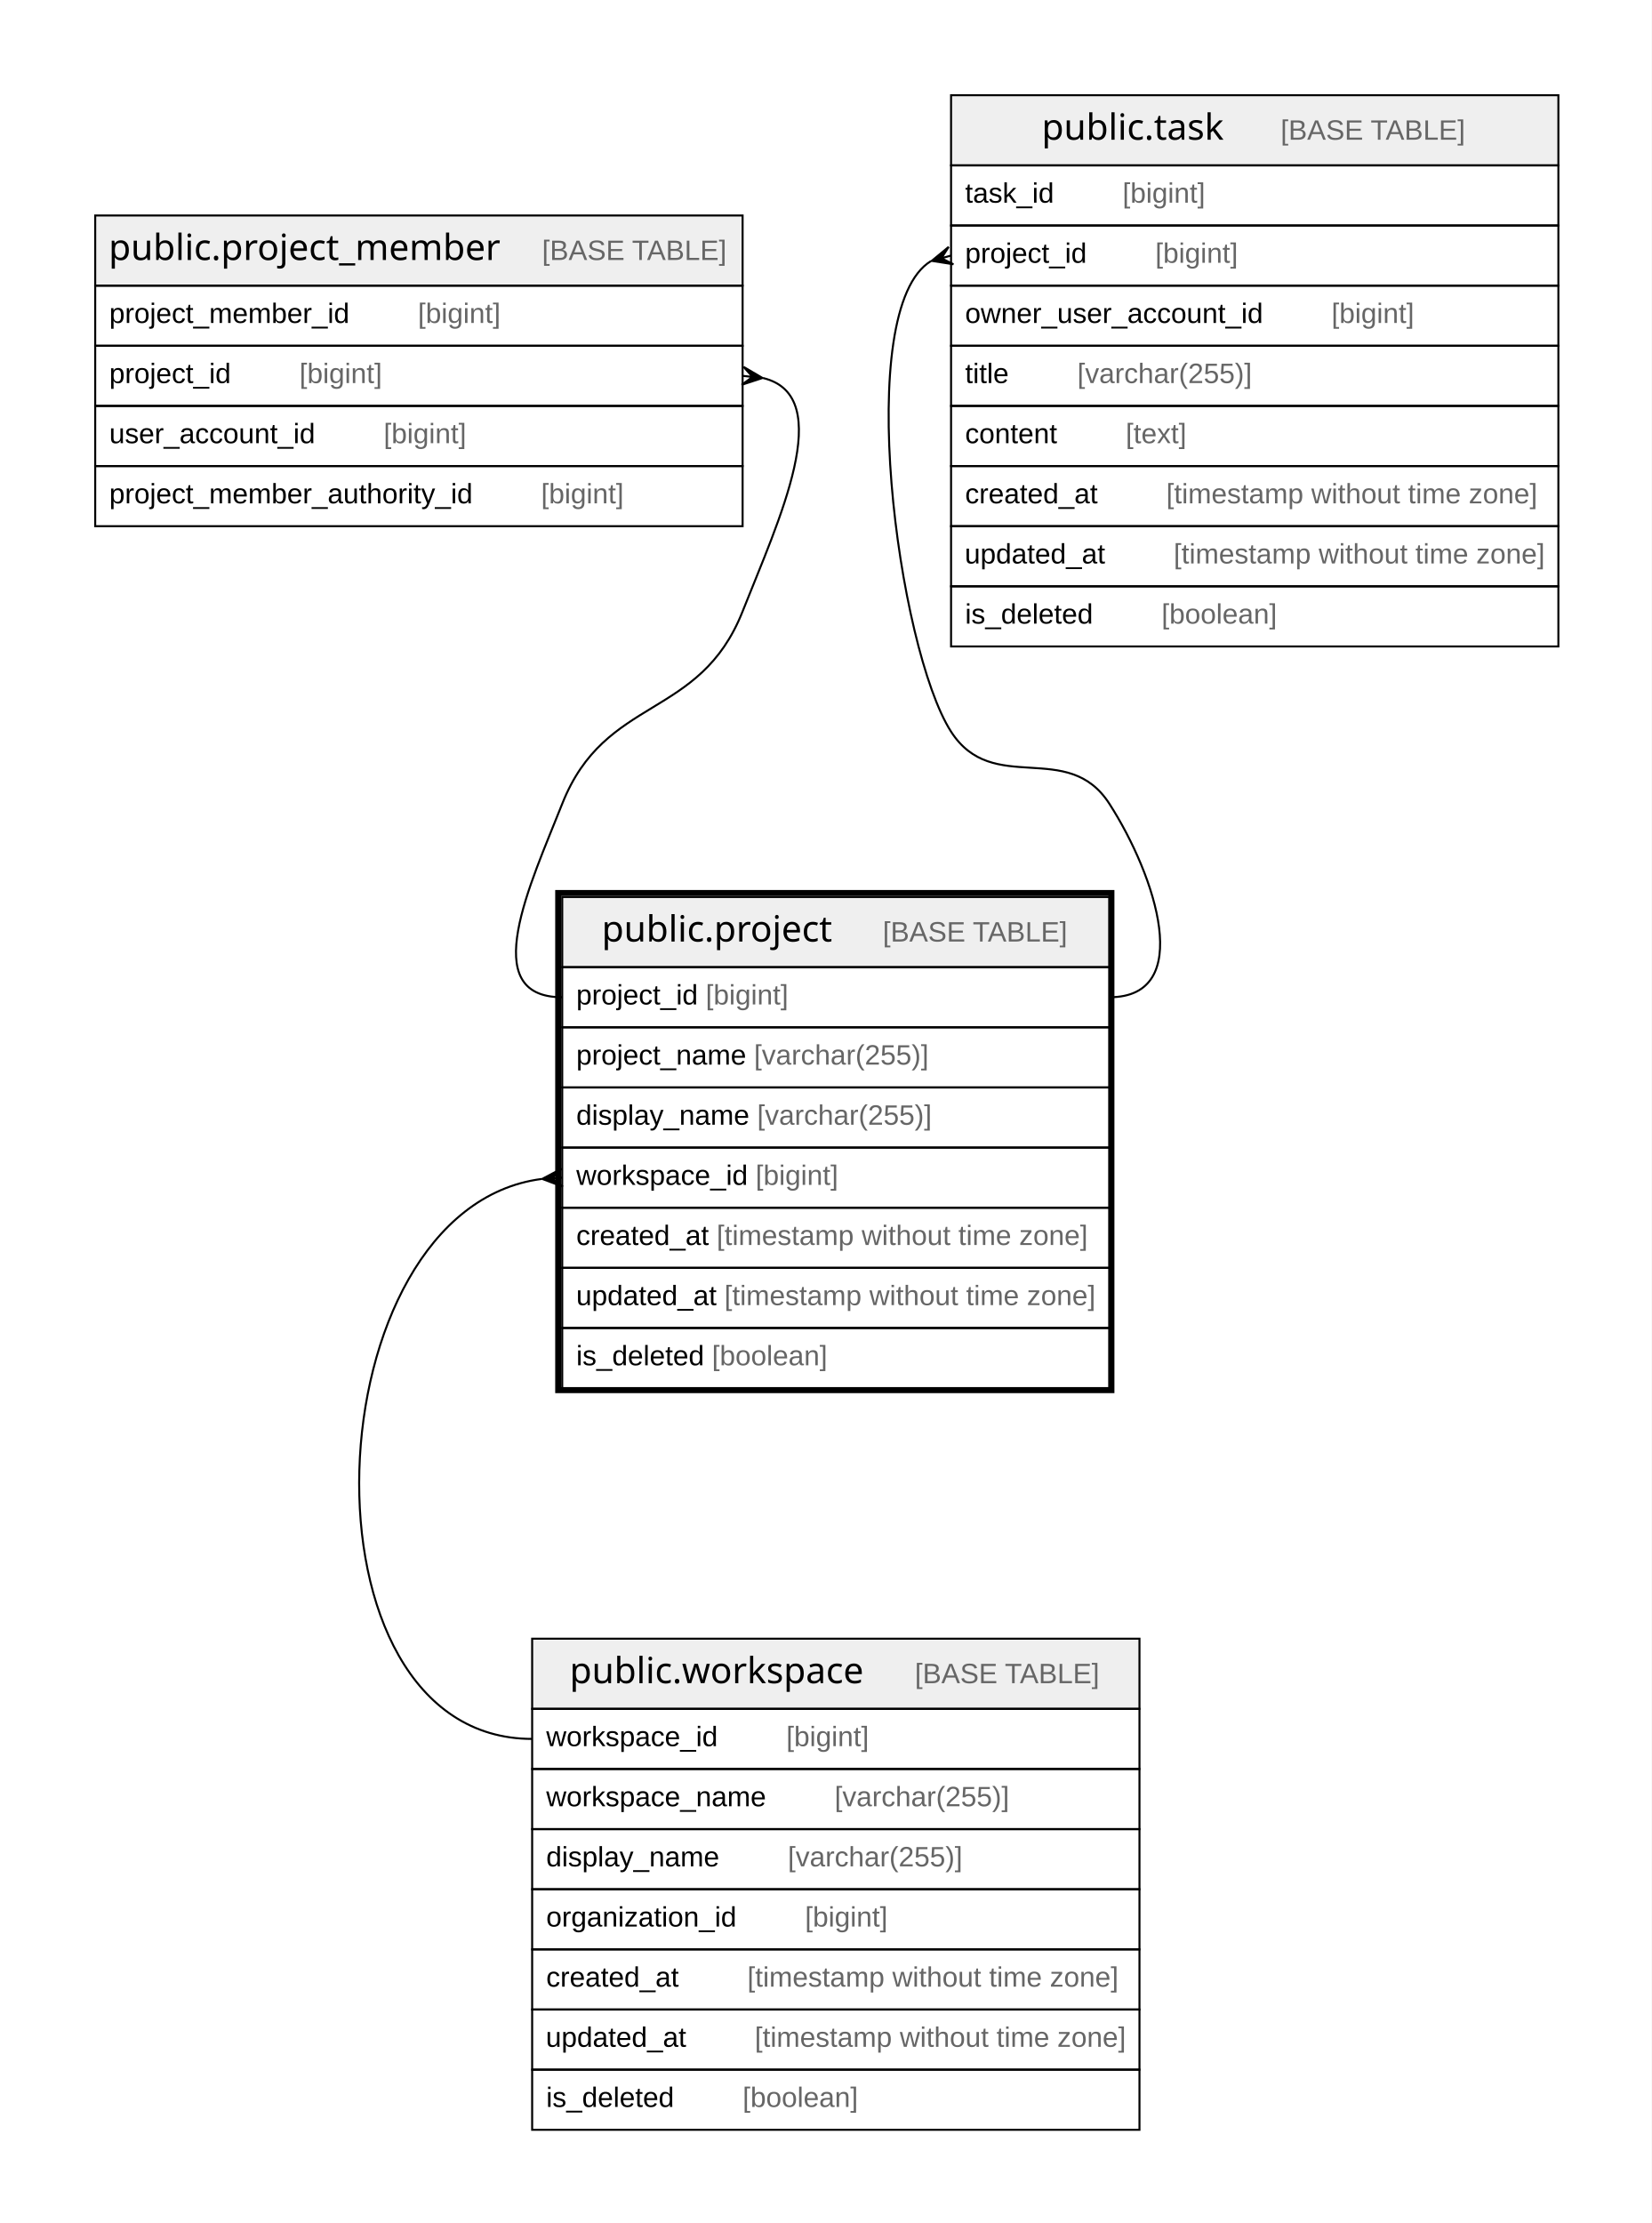
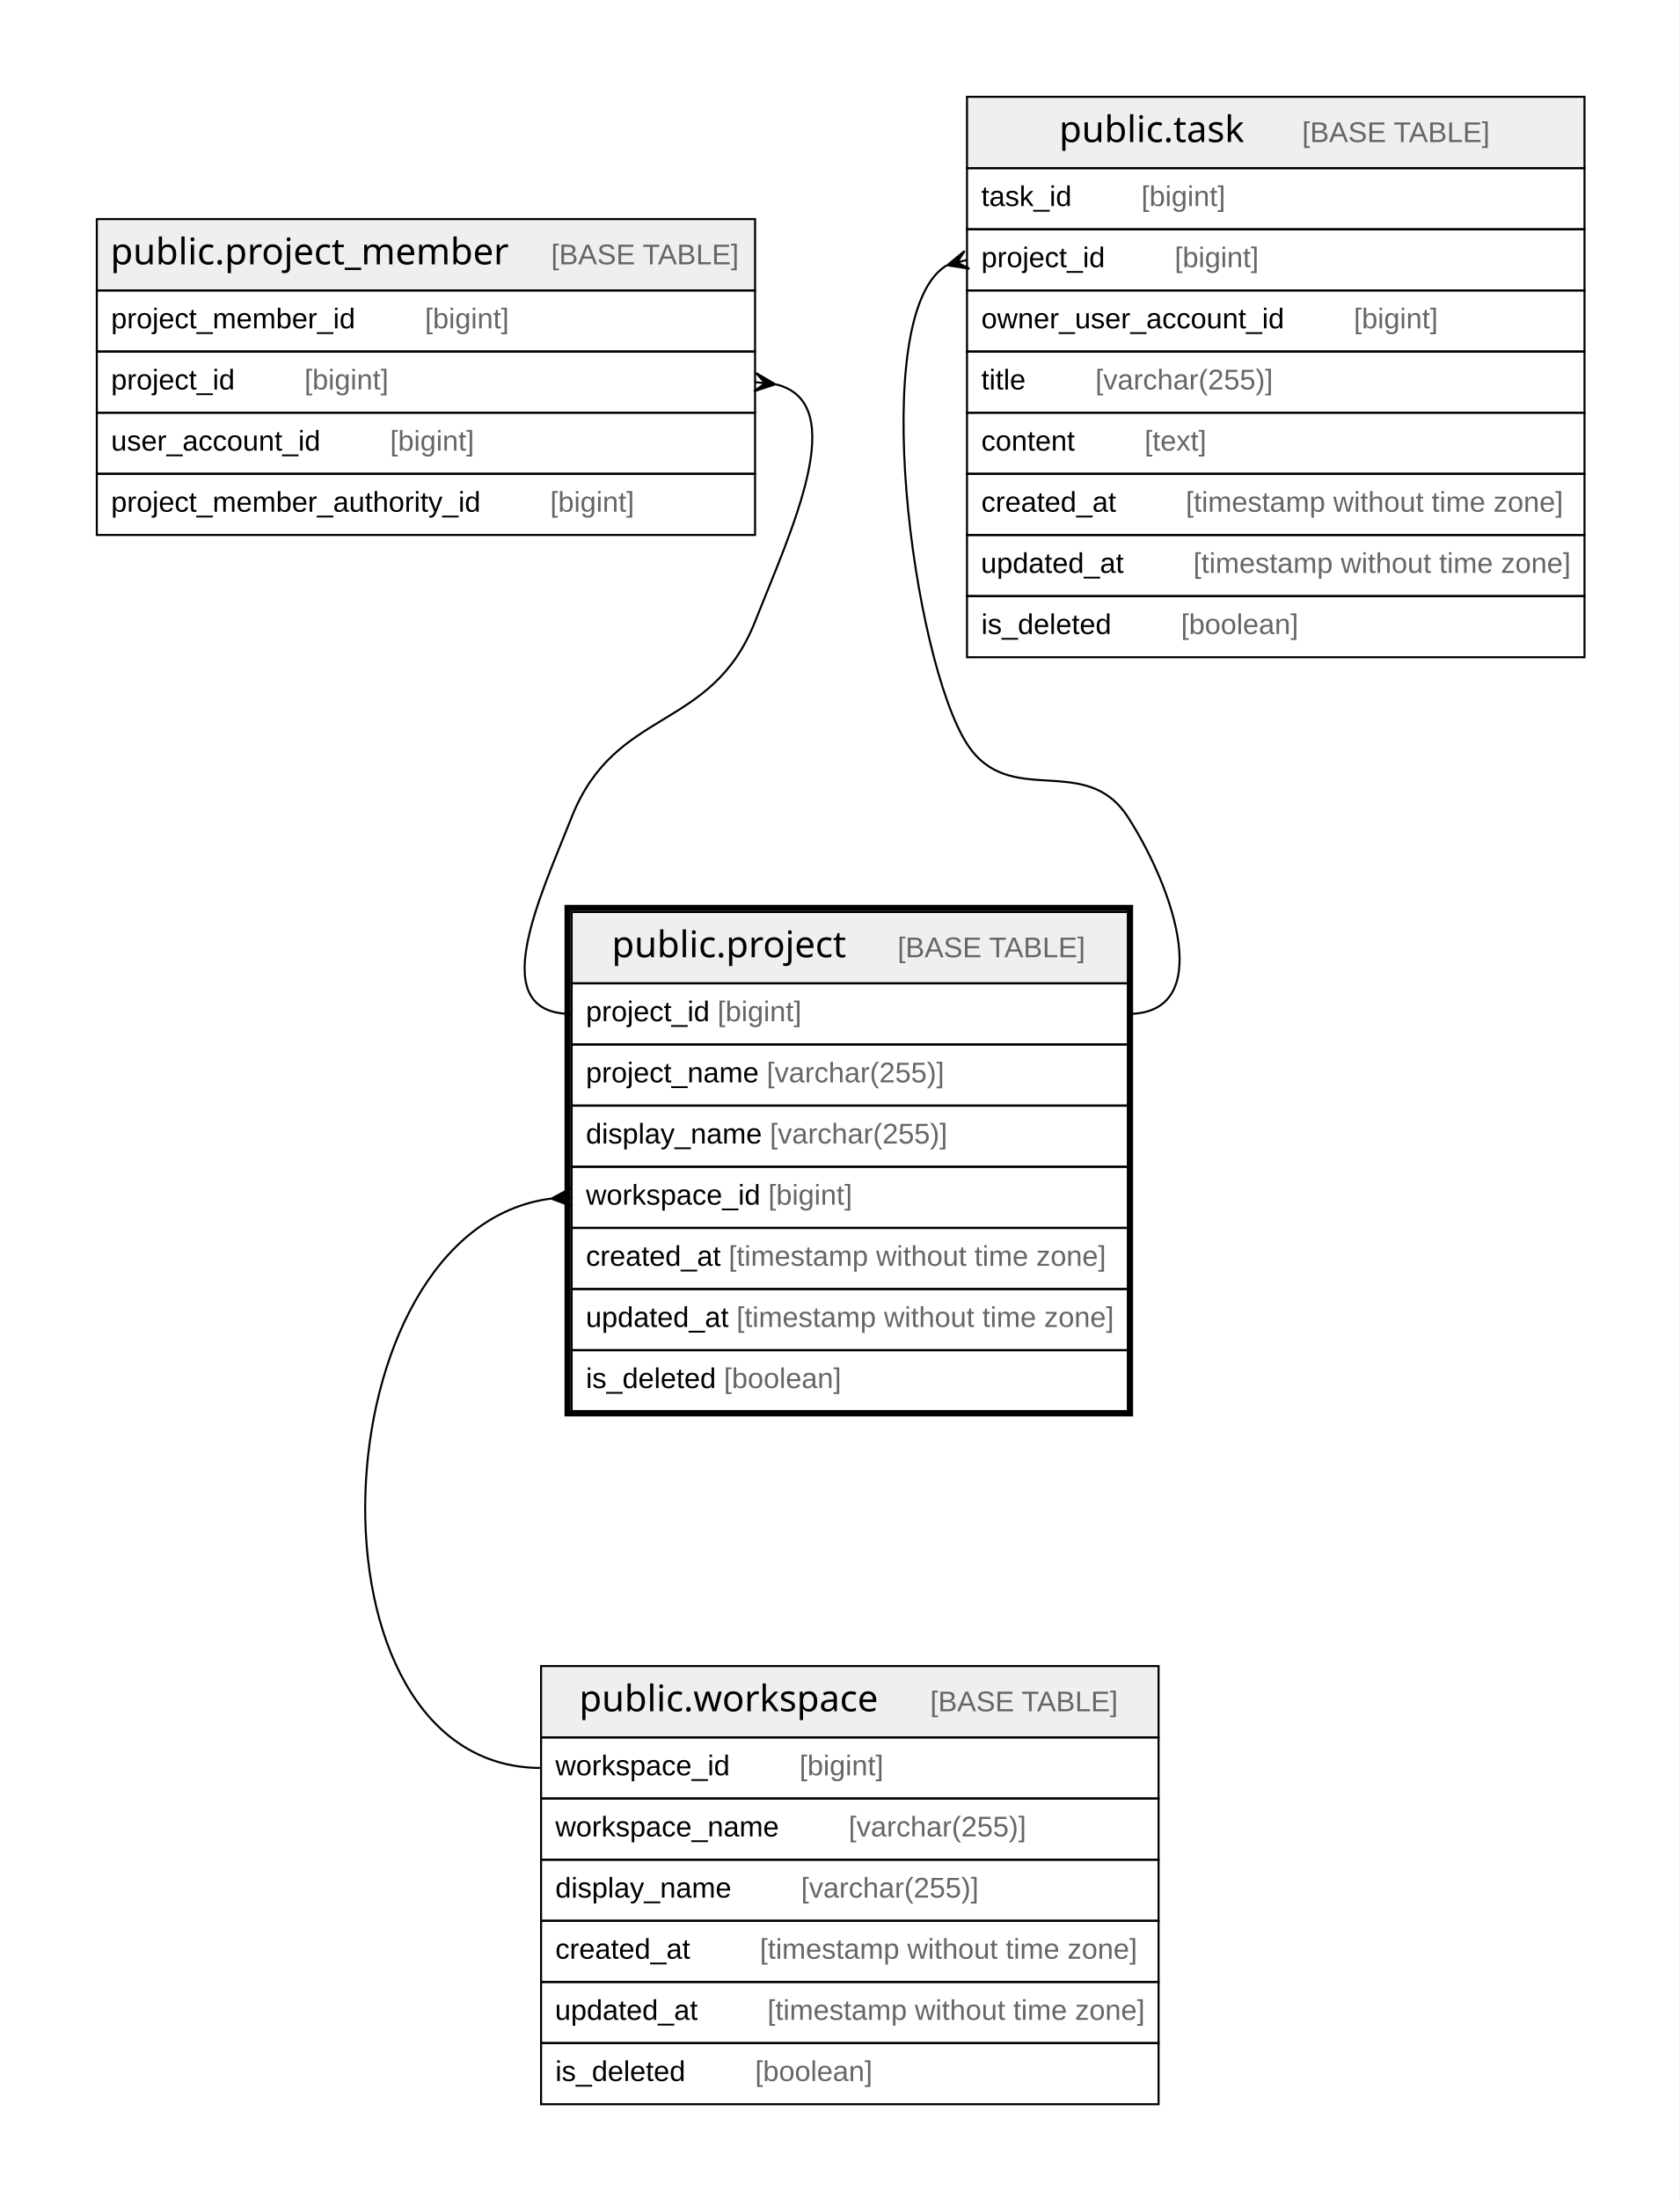
- <svg xmlns="http://www.w3.org/2000/svg" width="824pt" height="1109pt" viewBox="0.00 0.00 824.00 1109.00">
-   <g id="graph0" class="graph" transform="scale(1 1) rotate(0) translate(4 1105)">
-     <polygon fill="#ffffff" stroke="transparent" points="-4,4 -4,-1105 820,-1105 820,4 -4,4" />
+ <svg xmlns="http://www.w3.org/2000/svg" width="824pt" height="1079pt" viewBox="0.00 0.00 824.00 1079.00">
+   <g id="graph0" class="graph" transform="scale(1 1) rotate(0) translate(4 1075)">
+     <polygon fill="#ffffff" stroke="transparent" points="-4,4 -4,-1075 820,-1075 820,4 -4,4" />
    <g id="node1" class="node">
-       <polygon fill="#efefef" stroke="transparent" points="276.5,-622.5 276.5,-657.5 549.5,-657.5 549.5,-622.5 276.5,-622.5" />
-       <polygon fill="none" stroke="#000000" points="276.5,-622.5 276.5,-657.5 549.5,-657.5 549.5,-622.5 276.5,-622.5" />
-       <text text-anchor="start" x="296.208" y="-635.3" font-family="Arial Bold" font-size="18.00" fill="#000000">public.project</text>
-       <text text-anchor="start" x="402.224" y="-635.3" font-family="Arial" font-size="14.00" fill="#000000">    </text>
-       <text text-anchor="start" x="436.429" y="-635.3" font-family="Arial" font-size="14.00" fill="#666666">[BASE TABLE]</text>
-       <polygon fill="none" stroke="#000000" points="276.5,-592.5 276.5,-622.5 549.5,-622.5 549.5,-592.5 276.5,-592.5" />
-       <text text-anchor="start" x="283.5" y="-603.9" font-family="Arial" font-size="14.00" fill="#000000">project_id </text>
-       <text text-anchor="start" x="348.068" y="-603.9" font-family="Arial" font-size="14.00" fill="#666666">[bigint]</text>
+       <polygon fill="#efefef" stroke="transparent" points="276.5,-592.5 276.5,-627.5 549.5,-627.5 549.5,-592.5 276.5,-592.5" />
+       <polygon fill="none" stroke="#000000" points="276.5,-592.5 276.5,-627.5 549.5,-627.5 549.5,-592.5 276.5,-592.5" />
+       <text text-anchor="start" x="296.208" y="-605.3" font-family="Arial Bold" font-size="18.00" fill="#000000">public.project</text>
+       <text text-anchor="start" x="402.224" y="-605.3" font-family="Arial" font-size="14.00" fill="#000000">    </text>
+       <text text-anchor="start" x="436.429" y="-605.3" font-family="Arial" font-size="14.00" fill="#666666">[BASE TABLE]</text>
      <polygon fill="none" stroke="#000000" points="276.5,-562.5 276.5,-592.5 549.5,-592.5 549.5,-562.5 276.5,-562.5" />
-       <text text-anchor="start" x="283.5" y="-573.9" font-family="Arial" font-size="14.00" fill="#000000">project_name </text>
-       <text text-anchor="start" x="372.187" y="-573.9" font-family="Arial" font-size="14.00" fill="#666666">[varchar(255)]</text>
+       <text text-anchor="start" x="283.5" y="-573.9" font-family="Arial" font-size="14.00" fill="#000000">project_id </text>
+       <text text-anchor="start" x="348.068" y="-573.9" font-family="Arial" font-size="14.00" fill="#666666">[bigint]</text>
      <polygon fill="none" stroke="#000000" points="276.5,-532.5 276.5,-562.5 549.5,-562.5 549.5,-532.5 276.5,-532.5" />
-       <text text-anchor="start" x="283.5" y="-543.9" font-family="Arial" font-size="14.00" fill="#000000">display_name </text>
-       <text text-anchor="start" x="373.743" y="-543.9" font-family="Arial" font-size="14.00" fill="#666666">[varchar(255)]</text>
+       <text text-anchor="start" x="283.5" y="-543.9" font-family="Arial" font-size="14.00" fill="#000000">project_name </text>
+       <text text-anchor="start" x="372.187" y="-543.9" font-family="Arial" font-size="14.00" fill="#666666">[varchar(255)]</text>
      <polygon fill="none" stroke="#000000" points="276.5,-502.5 276.5,-532.5 549.5,-532.5 549.5,-502.5 276.5,-502.5" />
-       <text text-anchor="start" x="283.5" y="-513.9" font-family="Arial" font-size="14.00" fill="#000000">workspace_id </text>
-       <text text-anchor="start" x="372.96" y="-513.9" font-family="Arial" font-size="14.00" fill="#666666">[bigint]</text>
+       <text text-anchor="start" x="283.5" y="-513.9" font-family="Arial" font-size="14.00" fill="#000000">display_name </text>
+       <text text-anchor="start" x="373.743" y="-513.9" font-family="Arial" font-size="14.00" fill="#666666">[varchar(255)]</text>
      <polygon fill="none" stroke="#000000" points="276.5,-472.5 276.5,-502.5 549.5,-502.5 549.5,-472.5 276.5,-472.5" />
-       <text text-anchor="start" x="283.5" y="-483.9" font-family="Arial" font-size="14.00" fill="#000000">created_at </text>
-       <text text-anchor="start" x="353.528" y="-483.9" font-family="Arial" font-size="14.00" fill="#666666">[timestamp without time zone]</text>
+       <text text-anchor="start" x="283.5" y="-483.9" font-family="Arial" font-size="14.00" fill="#000000">workspace_id </text>
+       <text text-anchor="start" x="372.96" y="-483.9" font-family="Arial" font-size="14.00" fill="#666666">[bigint]</text>
      <polygon fill="none" stroke="#000000" points="276.5,-442.5 276.5,-472.5 549.5,-472.5 549.5,-442.5 276.5,-442.5" />
-       <text text-anchor="start" x="283.464" y="-453.9" font-family="Arial" font-size="14.00" fill="#000000">updated_at </text>
-       <text text-anchor="start" x="357.396" y="-453.9" font-family="Arial" font-size="14.00" fill="#666666">[timestamp without time zone]</text>
+       <text text-anchor="start" x="283.5" y="-453.9" font-family="Arial" font-size="14.00" fill="#000000">created_at </text>
+       <text text-anchor="start" x="353.528" y="-453.9" font-family="Arial" font-size="14.00" fill="#666666">[timestamp without time zone]</text>
      <polygon fill="none" stroke="#000000" points="276.5,-412.5 276.5,-442.5 549.5,-442.5 549.5,-412.5 276.5,-412.5" />
-       <text text-anchor="start" x="283.5" y="-423.9" font-family="Arial" font-size="14.00" fill="#000000">is_deleted </text>
-       <text text-anchor="start" x="351.19" y="-423.9" font-family="Arial" font-size="14.00" fill="#666666">[boolean]</text>
-       <polygon fill="none" stroke="#000000" stroke-width="3" points="274.5,-411.5 274.5,-659.5 550.5,-659.5 550.5,-411.5 274.5,-411.5" />
+       <text text-anchor="start" x="283.464" y="-423.9" font-family="Arial" font-size="14.00" fill="#000000">updated_at </text>
+       <text text-anchor="start" x="357.396" y="-423.9" font-family="Arial" font-size="14.00" fill="#666666">[timestamp without time zone]</text>
+       <polygon fill="none" stroke="#000000" points="276.5,-382.5 276.5,-412.5 549.5,-412.5 549.5,-382.5 276.5,-382.5" />
+       <text text-anchor="start" x="283.5" y="-393.9" font-family="Arial" font-size="14.00" fill="#000000">is_deleted </text>
+       <text text-anchor="start" x="351.19" y="-393.9" font-family="Arial" font-size="14.00" fill="#666666">[boolean]</text>
+       <polygon fill="none" stroke="#000000" stroke-width="3" points="274.5,-381.5 274.5,-629.5 550.5,-629.5 550.5,-381.5 274.5,-381.5" />
    </g>
    <g id="node4" class="node">
-       <polygon fill="#efefef" stroke="transparent" points="261.5,-252.5 261.5,-287.5 564.5,-287.5 564.5,-252.5 261.5,-252.5" />
-       <polygon fill="none" stroke="#000000" points="261.5,-252.5 261.5,-287.5 564.5,-287.5 564.5,-252.5 261.5,-252.5" />
-       <text text-anchor="start" x="280.206" y="-265.3" font-family="Arial Bold" font-size="18.00" fill="#000000">public.workspace</text>
-       <text text-anchor="start" x="418.226" y="-265.3" font-family="Arial" font-size="14.00" fill="#000000">    </text>
-       <text text-anchor="start" x="452.431" y="-265.3" font-family="Arial" font-size="14.00" fill="#666666">[BASE TABLE]</text>
-       <polygon fill="none" stroke="#000000" points="261.5,-222.5 261.5,-252.5 564.5,-252.5 564.5,-222.5 261.5,-222.5" />
-       <text text-anchor="start" x="268.5" y="-233.9" font-family="Arial" font-size="14.00" fill="#000000">workspace_id    </text>
-       <text text-anchor="start" x="388.274" y="-233.9" font-family="Arial" font-size="14.00" fill="#666666">[bigint]</text>
+       <polygon fill="#efefef" stroke="transparent" points="261.5,-222.5 261.5,-257.5 564.5,-257.5 564.5,-222.5 261.5,-222.5" />
+       <polygon fill="none" stroke="#000000" points="261.5,-222.5 261.5,-257.5 564.5,-257.5 564.5,-222.5 261.5,-222.5" />
+       <text text-anchor="start" x="280.206" y="-235.3" font-family="Arial Bold" font-size="18.00" fill="#000000">public.workspace</text>
+       <text text-anchor="start" x="418.226" y="-235.3" font-family="Arial" font-size="14.00" fill="#000000">    </text>
+       <text text-anchor="start" x="452.431" y="-235.3" font-family="Arial" font-size="14.00" fill="#666666">[BASE TABLE]</text>
      <polygon fill="none" stroke="#000000" points="261.5,-192.5 261.5,-222.5 564.5,-222.5 564.5,-192.5 261.5,-192.5" />
-       <text text-anchor="start" x="268.5" y="-203.9" font-family="Arial" font-size="14.00" fill="#000000">workspace_name    </text>
-       <text text-anchor="start" x="412.393" y="-203.9" font-family="Arial" font-size="14.00" fill="#666666">[varchar(255)]</text>
+       <text text-anchor="start" x="268.5" y="-203.9" font-family="Arial" font-size="14.00" fill="#000000">workspace_id    </text>
+       <text text-anchor="start" x="388.274" y="-203.9" font-family="Arial" font-size="14.00" fill="#666666">[bigint]</text>
      <polygon fill="none" stroke="#000000" points="261.5,-162.5 261.5,-192.5 564.5,-192.5 564.5,-162.5 261.5,-162.5" />
-       <text text-anchor="start" x="268.5" y="-173.9" font-family="Arial" font-size="14.00" fill="#000000">display_name    </text>
-       <text text-anchor="start" x="389.057" y="-173.9" font-family="Arial" font-size="14.00" fill="#666666">[varchar(255)]</text>
+       <text text-anchor="start" x="268.5" y="-173.9" font-family="Arial" font-size="14.00" fill="#000000">workspace_name    </text>
+       <text text-anchor="start" x="412.393" y="-173.9" font-family="Arial" font-size="14.00" fill="#666666">[varchar(255)]</text>
      <polygon fill="none" stroke="#000000" points="261.5,-132.5 261.5,-162.5 564.5,-162.5 564.5,-132.5 261.5,-132.5" />
-       <text text-anchor="start" x="268.5" y="-143.9" font-family="Arial" font-size="14.00" fill="#000000">organization_id    </text>
-       <text text-anchor="start" x="397.619" y="-143.9" font-family="Arial" font-size="14.00" fill="#666666">[bigint]</text>
+       <text text-anchor="start" x="268.5" y="-143.9" font-family="Arial" font-size="14.00" fill="#000000">display_name    </text>
+       <text text-anchor="start" x="389.057" y="-143.9" font-family="Arial" font-size="14.00" fill="#666666">[varchar(255)]</text>
      <polygon fill="none" stroke="#000000" points="261.5,-102.5 261.5,-132.5 564.5,-132.5 564.5,-102.5 261.5,-102.5" />
      <text text-anchor="start" x="268.5" y="-113.9" font-family="Arial" font-size="14.00" fill="#000000">created_at    </text>
      <text text-anchor="start" x="368.842" y="-113.9" font-family="Arial" font-size="14.00" fill="#666666">[timestamp without time zone]</text>
      <polygon fill="none" stroke="#000000" points="261.5,-72.5 261.5,-102.5 564.5,-102.5 564.5,-72.5 261.5,-72.5" />
      <text text-anchor="start" x="268.307" y="-83.9" font-family="Arial" font-size="14.00" fill="#000000">updated_at    </text>
      <text text-anchor="start" x="372.553" y="-83.9" font-family="Arial" font-size="14.00" fill="#666666">[timestamp without time zone]</text>
      <polygon fill="none" stroke="#000000" points="261.5,-42.5 261.5,-72.5 564.5,-72.5 564.5,-42.5 261.5,-42.5" />
      <text text-anchor="start" x="268.5" y="-53.9" font-family="Arial" font-size="14.00" fill="#000000">is_deleted    </text>
      <text text-anchor="start" x="366.504" y="-53.9" font-family="Arial" font-size="14.00" fill="#666666">[boolean]</text>
    </g>
    <g id="edge3" class="edge">
-       <path fill="none" stroke="#000000" d="M266.176,-516.839C151.139,-501.865 140.406,-237.5 261.5,-237.5" />
-       <polygon fill="#000000" stroke="#000000" points="266.52,-516.861 276.212,-521.991 271.51,-517.181 276.5,-517.5 276.5,-517.5 276.5,-517.5 271.51,-517.181 276.788,-513.009 266.52,-516.861 266.52,-516.861" />
+       <path fill="none" stroke="#000000" d="M266.176,-486.839C151.139,-471.865 140.406,-207.5 261.5,-207.5" />
+       <polygon fill="#000000" stroke="#000000" points="266.52,-486.861 276.212,-491.991 271.51,-487.18 276.5,-487.5 276.5,-487.5 276.5,-487.5 271.51,-487.18 276.788,-483.009 266.52,-486.861 266.52,-486.861" />
    </g>
    <g id="node2" class="node">
-       <polygon fill="#efefef" stroke="transparent" points="43.5,-962.5 43.5,-997.5 366.5,-997.5 366.5,-962.5 43.5,-962.5" />
-       <polygon fill="none" stroke="#000000" points="43.5,-962.5 43.5,-997.5 366.5,-997.5 366.5,-962.5 43.5,-962.5" />
-       <text text-anchor="start" x="50.207" y="-975.3" font-family="Arial Bold" font-size="18.00" fill="#000000">public.project_member</text>
-       <text text-anchor="start" x="232.225" y="-975.3" font-family="Arial" font-size="14.00" fill="#000000">    </text>
-       <text text-anchor="start" x="266.43" y="-975.3" font-family="Arial" font-size="14.00" fill="#666666">[BASE TABLE]</text>
-       <polygon fill="none" stroke="#000000" points="43.5,-932.5 43.5,-962.5 366.5,-962.5 366.5,-932.5 43.5,-932.5" />
-       <text text-anchor="start" x="50.5" y="-943.9" font-family="Arial" font-size="14.00" fill="#000000">project_member_id    </text>
-       <text text-anchor="start" x="204.494" y="-943.9" font-family="Arial" font-size="14.00" fill="#666666">[bigint]</text>
+       <polygon fill="#efefef" stroke="transparent" points="43.5,-932.5 43.5,-967.5 366.5,-967.5 366.5,-932.5 43.5,-932.5" />
+       <polygon fill="none" stroke="#000000" points="43.5,-932.5 43.5,-967.5 366.5,-967.5 366.5,-932.5 43.5,-932.5" />
+       <text text-anchor="start" x="50.207" y="-945.3" font-family="Arial Bold" font-size="18.00" fill="#000000">public.project_member</text>
+       <text text-anchor="start" x="232.225" y="-945.3" font-family="Arial" font-size="14.00" fill="#000000">    </text>
+       <text text-anchor="start" x="266.43" y="-945.3" font-family="Arial" font-size="14.00" fill="#666666">[BASE TABLE]</text>
      <polygon fill="none" stroke="#000000" points="43.5,-902.5 43.5,-932.5 366.5,-932.5 366.5,-902.5 43.5,-902.5" />
-       <text text-anchor="start" x="50.5" y="-913.9" font-family="Arial" font-size="14.00" fill="#000000">project_id    </text>
-       <text text-anchor="start" x="145.382" y="-913.9" font-family="Arial" font-size="14.00" fill="#666666">[bigint]</text>
+       <text text-anchor="start" x="50.5" y="-913.9" font-family="Arial" font-size="14.00" fill="#000000">project_member_id    </text>
+       <text text-anchor="start" x="204.494" y="-913.9" font-family="Arial" font-size="14.00" fill="#666666">[bigint]</text>
      <polygon fill="none" stroke="#000000" points="43.5,-872.5 43.5,-902.5 366.5,-902.5 366.5,-872.5 43.5,-872.5" />
-       <text text-anchor="start" x="50.5" y="-883.9" font-family="Arial" font-size="14.00" fill="#000000">user_account_id    </text>
-       <text text-anchor="start" x="187.406" y="-883.9" font-family="Arial" font-size="14.00" fill="#666666">[bigint]</text>
+       <text text-anchor="start" x="50.5" y="-883.9" font-family="Arial" font-size="14.00" fill="#000000">project_id    </text>
+       <text text-anchor="start" x="145.382" y="-883.9" font-family="Arial" font-size="14.00" fill="#666666">[bigint]</text>
      <polygon fill="none" stroke="#000000" points="43.5,-842.5 43.5,-872.5 366.5,-872.5 366.5,-842.5 43.5,-842.5" />
-       <text text-anchor="start" x="50.5" y="-853.9" font-family="Arial" font-size="14.00" fill="#000000">project_member_authority_id    </text>
-       <text text-anchor="start" x="265.956" y="-853.9" font-family="Arial" font-size="14.00" fill="#666666">[bigint]</text>
+       <text text-anchor="start" x="50.5" y="-853.9" font-family="Arial" font-size="14.00" fill="#000000">user_account_id    </text>
+       <text text-anchor="start" x="187.406" y="-853.9" font-family="Arial" font-size="14.00" fill="#666666">[bigint]</text>
+       <polygon fill="none" stroke="#000000" points="43.5,-812.5 43.5,-842.5 366.5,-842.5 366.5,-812.5 43.5,-812.5" />
+       <text text-anchor="start" x="50.5" y="-823.9" font-family="Arial" font-size="14.00" fill="#000000">project_member_authority_id    </text>
+       <text text-anchor="start" x="265.956" y="-823.9" font-family="Arial" font-size="14.00" fill="#666666">[bigint]</text>
    </g>
    <g id="edge1" class="edge">
-       <path fill="none" stroke="#000000" d="M376.76,-916.397C413.897,-907.379 384.279,-844.959 366.5,-800 344.993,-745.614 298.007,-758.386 276.5,-704 260.728,-664.116 233.611,-607.5 276.5,-607.5" />
-       <polygon fill="#000000" stroke="#000000" points="376.443,-916.431 366.019,-913.026 371.471,-916.966 366.5,-917.5 366.5,-917.5 366.5,-917.5 371.471,-916.966 366.981,-921.974 376.443,-916.431 376.443,-916.431" />
+       <path fill="none" stroke="#000000" d="M376.76,-886.397C413.897,-877.379 384.279,-814.959 366.5,-770 344.993,-715.614 298.007,-728.386 276.5,-674 260.728,-634.116 233.611,-577.5 276.5,-577.5" />
+       <polygon fill="#000000" stroke="#000000" points="376.443,-886.431 366.019,-883.026 371.471,-886.966 366.5,-887.5 366.5,-887.5 366.5,-887.5 371.471,-886.966 366.981,-891.974 376.443,-886.431 376.443,-886.431" />
    </g>
    <g id="node3" class="node">
-       <polygon fill="#efefef" stroke="transparent" points="470.5,-1022.5 470.5,-1057.5 773.5,-1057.5 773.5,-1022.5 470.5,-1022.5" />
-       <polygon fill="none" stroke="#000000" points="470.5,-1022.5 470.5,-1057.5 773.5,-1057.5 773.5,-1022.5 470.5,-1022.5" />
-       <text text-anchor="start" x="515.707" y="-1035.3" font-family="Arial Bold" font-size="18.00" fill="#000000">public.task</text>
-       <text text-anchor="start" x="600.725" y="-1035.3" font-family="Arial" font-size="14.00" fill="#000000">    </text>
-       <text text-anchor="start" x="634.93" y="-1035.3" font-family="Arial" font-size="14.00" fill="#666666">[BASE TABLE]</text>
-       <polygon fill="none" stroke="#000000" points="470.5,-992.5 470.5,-1022.5 773.5,-1022.5 773.5,-992.5 470.5,-992.5" />
-       <text text-anchor="start" x="477.5" y="-1003.9" font-family="Arial" font-size="14.00" fill="#000000">task_id    </text>
-       <text text-anchor="start" x="556.05" y="-1003.9" font-family="Arial" font-size="14.00" fill="#666666">[bigint]</text>
+       <polygon fill="#efefef" stroke="transparent" points="470.5,-992.5 470.5,-1027.5 773.5,-1027.5 773.5,-992.5 470.5,-992.5" />
+       <polygon fill="none" stroke="#000000" points="470.5,-992.5 470.5,-1027.5 773.5,-1027.5 773.5,-992.5 470.5,-992.5" />
+       <text text-anchor="start" x="515.707" y="-1005.3" font-family="Arial Bold" font-size="18.00" fill="#000000">public.task</text>
+       <text text-anchor="start" x="600.725" y="-1005.3" font-family="Arial" font-size="14.00" fill="#000000">    </text>
+       <text text-anchor="start" x="634.93" y="-1005.3" font-family="Arial" font-size="14.00" fill="#666666">[BASE TABLE]</text>
      <polygon fill="none" stroke="#000000" points="470.5,-962.5 470.5,-992.5 773.5,-992.5 773.5,-962.5 470.5,-962.5" />
-       <text text-anchor="start" x="477.5" y="-973.9" font-family="Arial" font-size="14.00" fill="#000000">project_id    </text>
-       <text text-anchor="start" x="572.382" y="-973.9" font-family="Arial" font-size="14.00" fill="#666666">[bigint]</text>
+       <text text-anchor="start" x="477.5" y="-973.9" font-family="Arial" font-size="14.00" fill="#000000">task_id    </text>
+       <text text-anchor="start" x="556.05" y="-973.9" font-family="Arial" font-size="14.00" fill="#666666">[bigint]</text>
      <polygon fill="none" stroke="#000000" points="470.5,-932.5 470.5,-962.5 773.5,-962.5 773.5,-932.5 470.5,-932.5" />
-       <text text-anchor="start" x="477.5" y="-943.9" font-family="Arial" font-size="14.00" fill="#000000">owner_user_account_id    </text>
-       <text text-anchor="start" x="660.304" y="-943.9" font-family="Arial" font-size="14.00" fill="#666666">[bigint]</text>
+       <text text-anchor="start" x="477.5" y="-943.9" font-family="Arial" font-size="14.00" fill="#000000">project_id    </text>
+       <text text-anchor="start" x="572.382" y="-943.9" font-family="Arial" font-size="14.00" fill="#666666">[bigint]</text>
      <polygon fill="none" stroke="#000000" points="470.5,-902.5 470.5,-932.5 773.5,-932.5 773.5,-902.5 470.5,-902.5" />
-       <text text-anchor="start" x="477.5" y="-913.9" font-family="Arial" font-size="14.00" fill="#000000">title    </text>
-       <text text-anchor="start" x="533.482" y="-913.9" font-family="Arial" font-size="14.00" fill="#666666">[varchar(255)]</text>
+       <text text-anchor="start" x="477.5" y="-913.9" font-family="Arial" font-size="14.00" fill="#000000">owner_user_account_id    </text>
+       <text text-anchor="start" x="660.304" y="-913.9" font-family="Arial" font-size="14.00" fill="#666666">[bigint]</text>
      <polygon fill="none" stroke="#000000" points="470.5,-872.5 470.5,-902.5 773.5,-902.5 773.5,-872.5 470.5,-872.5" />
-       <text text-anchor="start" x="477.5" y="-883.9" font-family="Arial" font-size="14.00" fill="#000000">content    </text>
-       <text text-anchor="start" x="557.616" y="-883.9" font-family="Arial" font-size="14.00" fill="#666666">[text]</text>
+       <text text-anchor="start" x="477.5" y="-883.9" font-family="Arial" font-size="14.00" fill="#000000">title    </text>
+       <text text-anchor="start" x="533.482" y="-883.9" font-family="Arial" font-size="14.00" fill="#666666">[varchar(255)]</text>
      <polygon fill="none" stroke="#000000" points="470.5,-842.5 470.5,-872.5 773.5,-872.5 773.5,-842.5 470.5,-842.5" />
-       <text text-anchor="start" x="477.5" y="-853.9" font-family="Arial" font-size="14.00" fill="#000000">created_at    </text>
-       <text text-anchor="start" x="577.842" y="-853.9" font-family="Arial" font-size="14.00" fill="#666666">[timestamp without time zone]</text>
+       <text text-anchor="start" x="477.5" y="-853.9" font-family="Arial" font-size="14.00" fill="#000000">content    </text>
+       <text text-anchor="start" x="557.616" y="-853.9" font-family="Arial" font-size="14.00" fill="#666666">[text]</text>
      <polygon fill="none" stroke="#000000" points="470.5,-812.5 470.5,-842.5 773.5,-842.5 773.5,-812.5 470.5,-812.5" />
-       <text text-anchor="start" x="477.307" y="-823.9" font-family="Arial" font-size="14.00" fill="#000000">updated_at    </text>
-       <text text-anchor="start" x="581.553" y="-823.9" font-family="Arial" font-size="14.00" fill="#666666">[timestamp without time zone]</text>
+       <text text-anchor="start" x="477.5" y="-823.9" font-family="Arial" font-size="14.00" fill="#000000">created_at    </text>
+       <text text-anchor="start" x="577.842" y="-823.9" font-family="Arial" font-size="14.00" fill="#666666">[timestamp without time zone]</text>
      <polygon fill="none" stroke="#000000" points="470.5,-782.5 470.5,-812.5 773.5,-812.5 773.5,-782.5 470.5,-782.5" />
-       <text text-anchor="start" x="477.5" y="-793.9" font-family="Arial" font-size="14.00" fill="#000000">is_deleted    </text>
-       <text text-anchor="start" x="575.504" y="-793.9" font-family="Arial" font-size="14.00" fill="#666666">[boolean]</text>
+       <text text-anchor="start" x="477.307" y="-793.9" font-family="Arial" font-size="14.00" fill="#000000">updated_at    </text>
+       <text text-anchor="start" x="581.553" y="-793.9" font-family="Arial" font-size="14.00" fill="#666666">[timestamp without time zone]</text>
+       <polygon fill="none" stroke="#000000" points="470.5,-752.5 470.5,-782.5 773.5,-782.5 773.5,-752.5 470.5,-752.5" />
+       <text text-anchor="start" x="477.5" y="-763.9" font-family="Arial" font-size="14.00" fill="#000000">is_deleted    </text>
+       <text text-anchor="start" x="575.504" y="-763.9" font-family="Arial" font-size="14.00" fill="#666666">[boolean]</text>
    </g>
    <g id="edge2" class="edge">
-       <path fill="none" stroke="#000000" d="M460.484,-974.755C421.15,-951.079 443.956,-781.267 470.5,-740 491.374,-707.549 528.626,-736.451 549.5,-704 572.702,-667.929 592.389,-607.5 549.5,-607.5" />
-       <polygon fill="#000000" stroke="#000000" points="460.856,-974.856 469.31,-981.84 465.678,-976.178 470.5,-977.5 470.5,-977.5 470.5,-977.5 465.678,-976.178 471.69,-973.16 460.856,-974.856 460.856,-974.856" />
+       <path fill="none" stroke="#000000" d="M460.484,-944.755C421.15,-921.079 443.956,-751.267 470.5,-710 491.374,-677.549 528.626,-706.451 549.5,-674 572.702,-637.929 592.389,-577.5 549.5,-577.5" />
+       <polygon fill="#000000" stroke="#000000" points="460.856,-944.856 469.31,-951.84 465.678,-946.178 470.5,-947.5 470.5,-947.5 470.5,-947.5 465.678,-946.178 471.69,-943.16 460.856,-944.856 460.856,-944.856" />
    </g>
  </g>
</svg>
